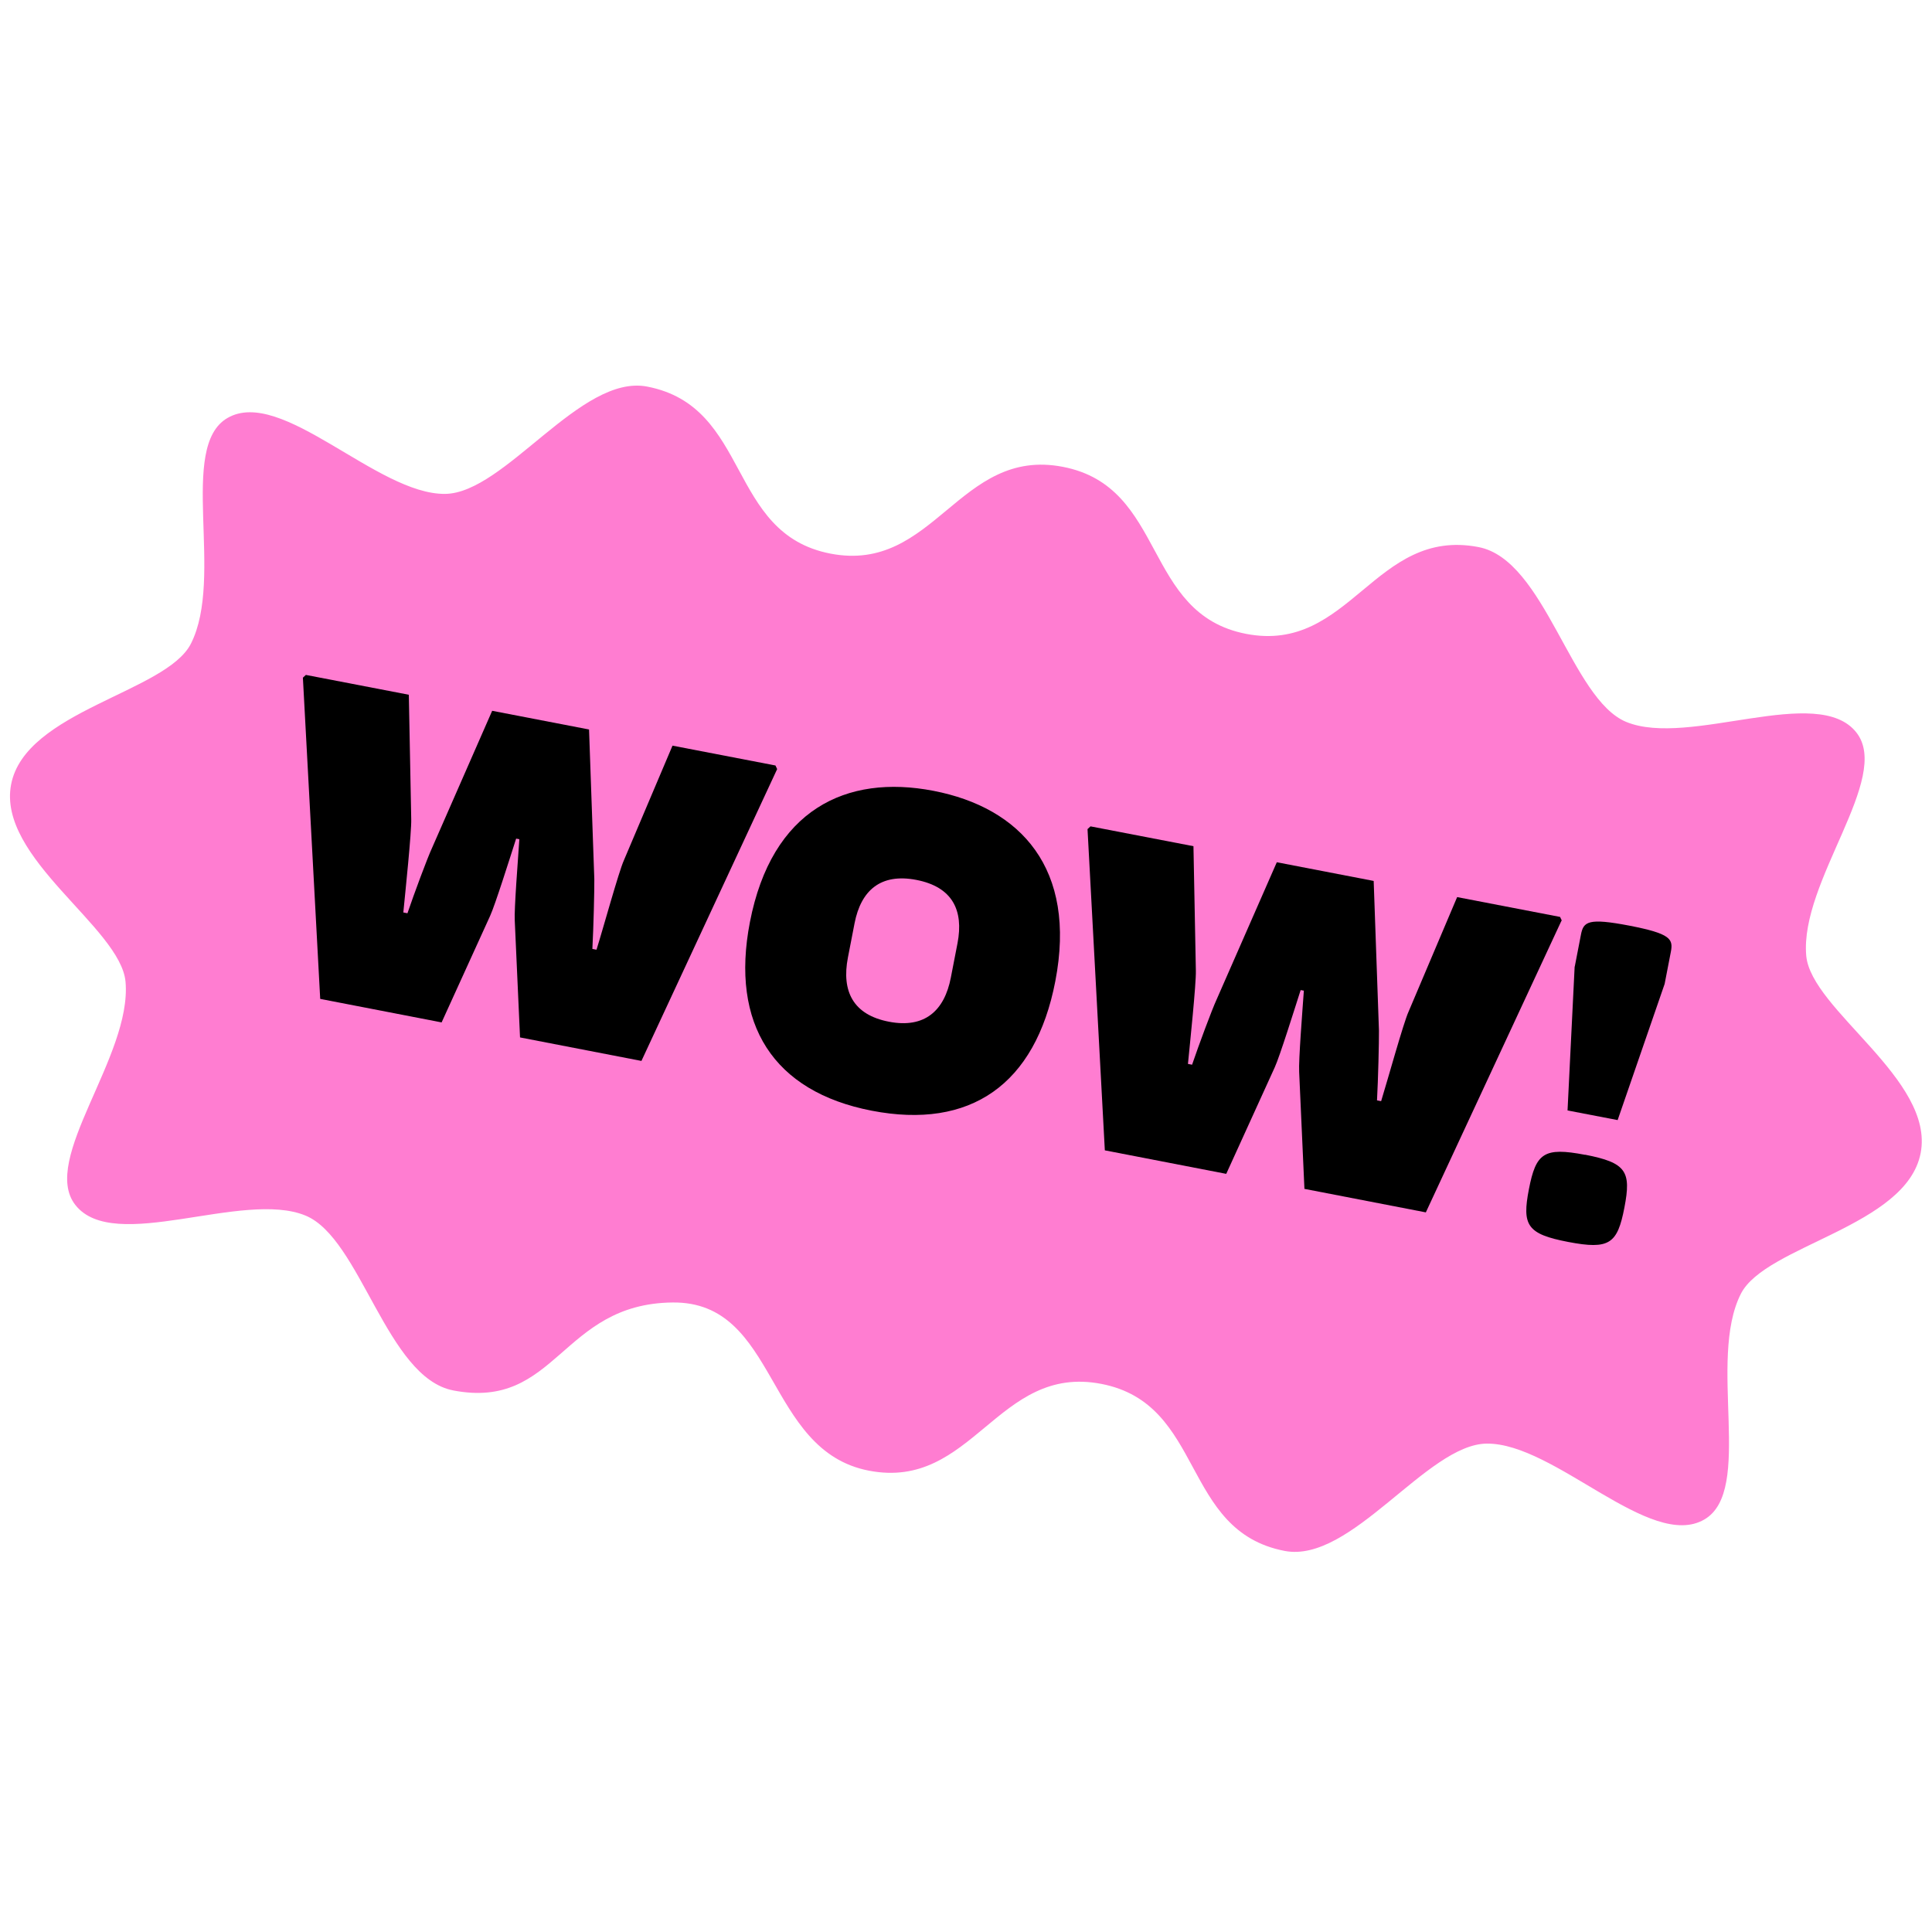
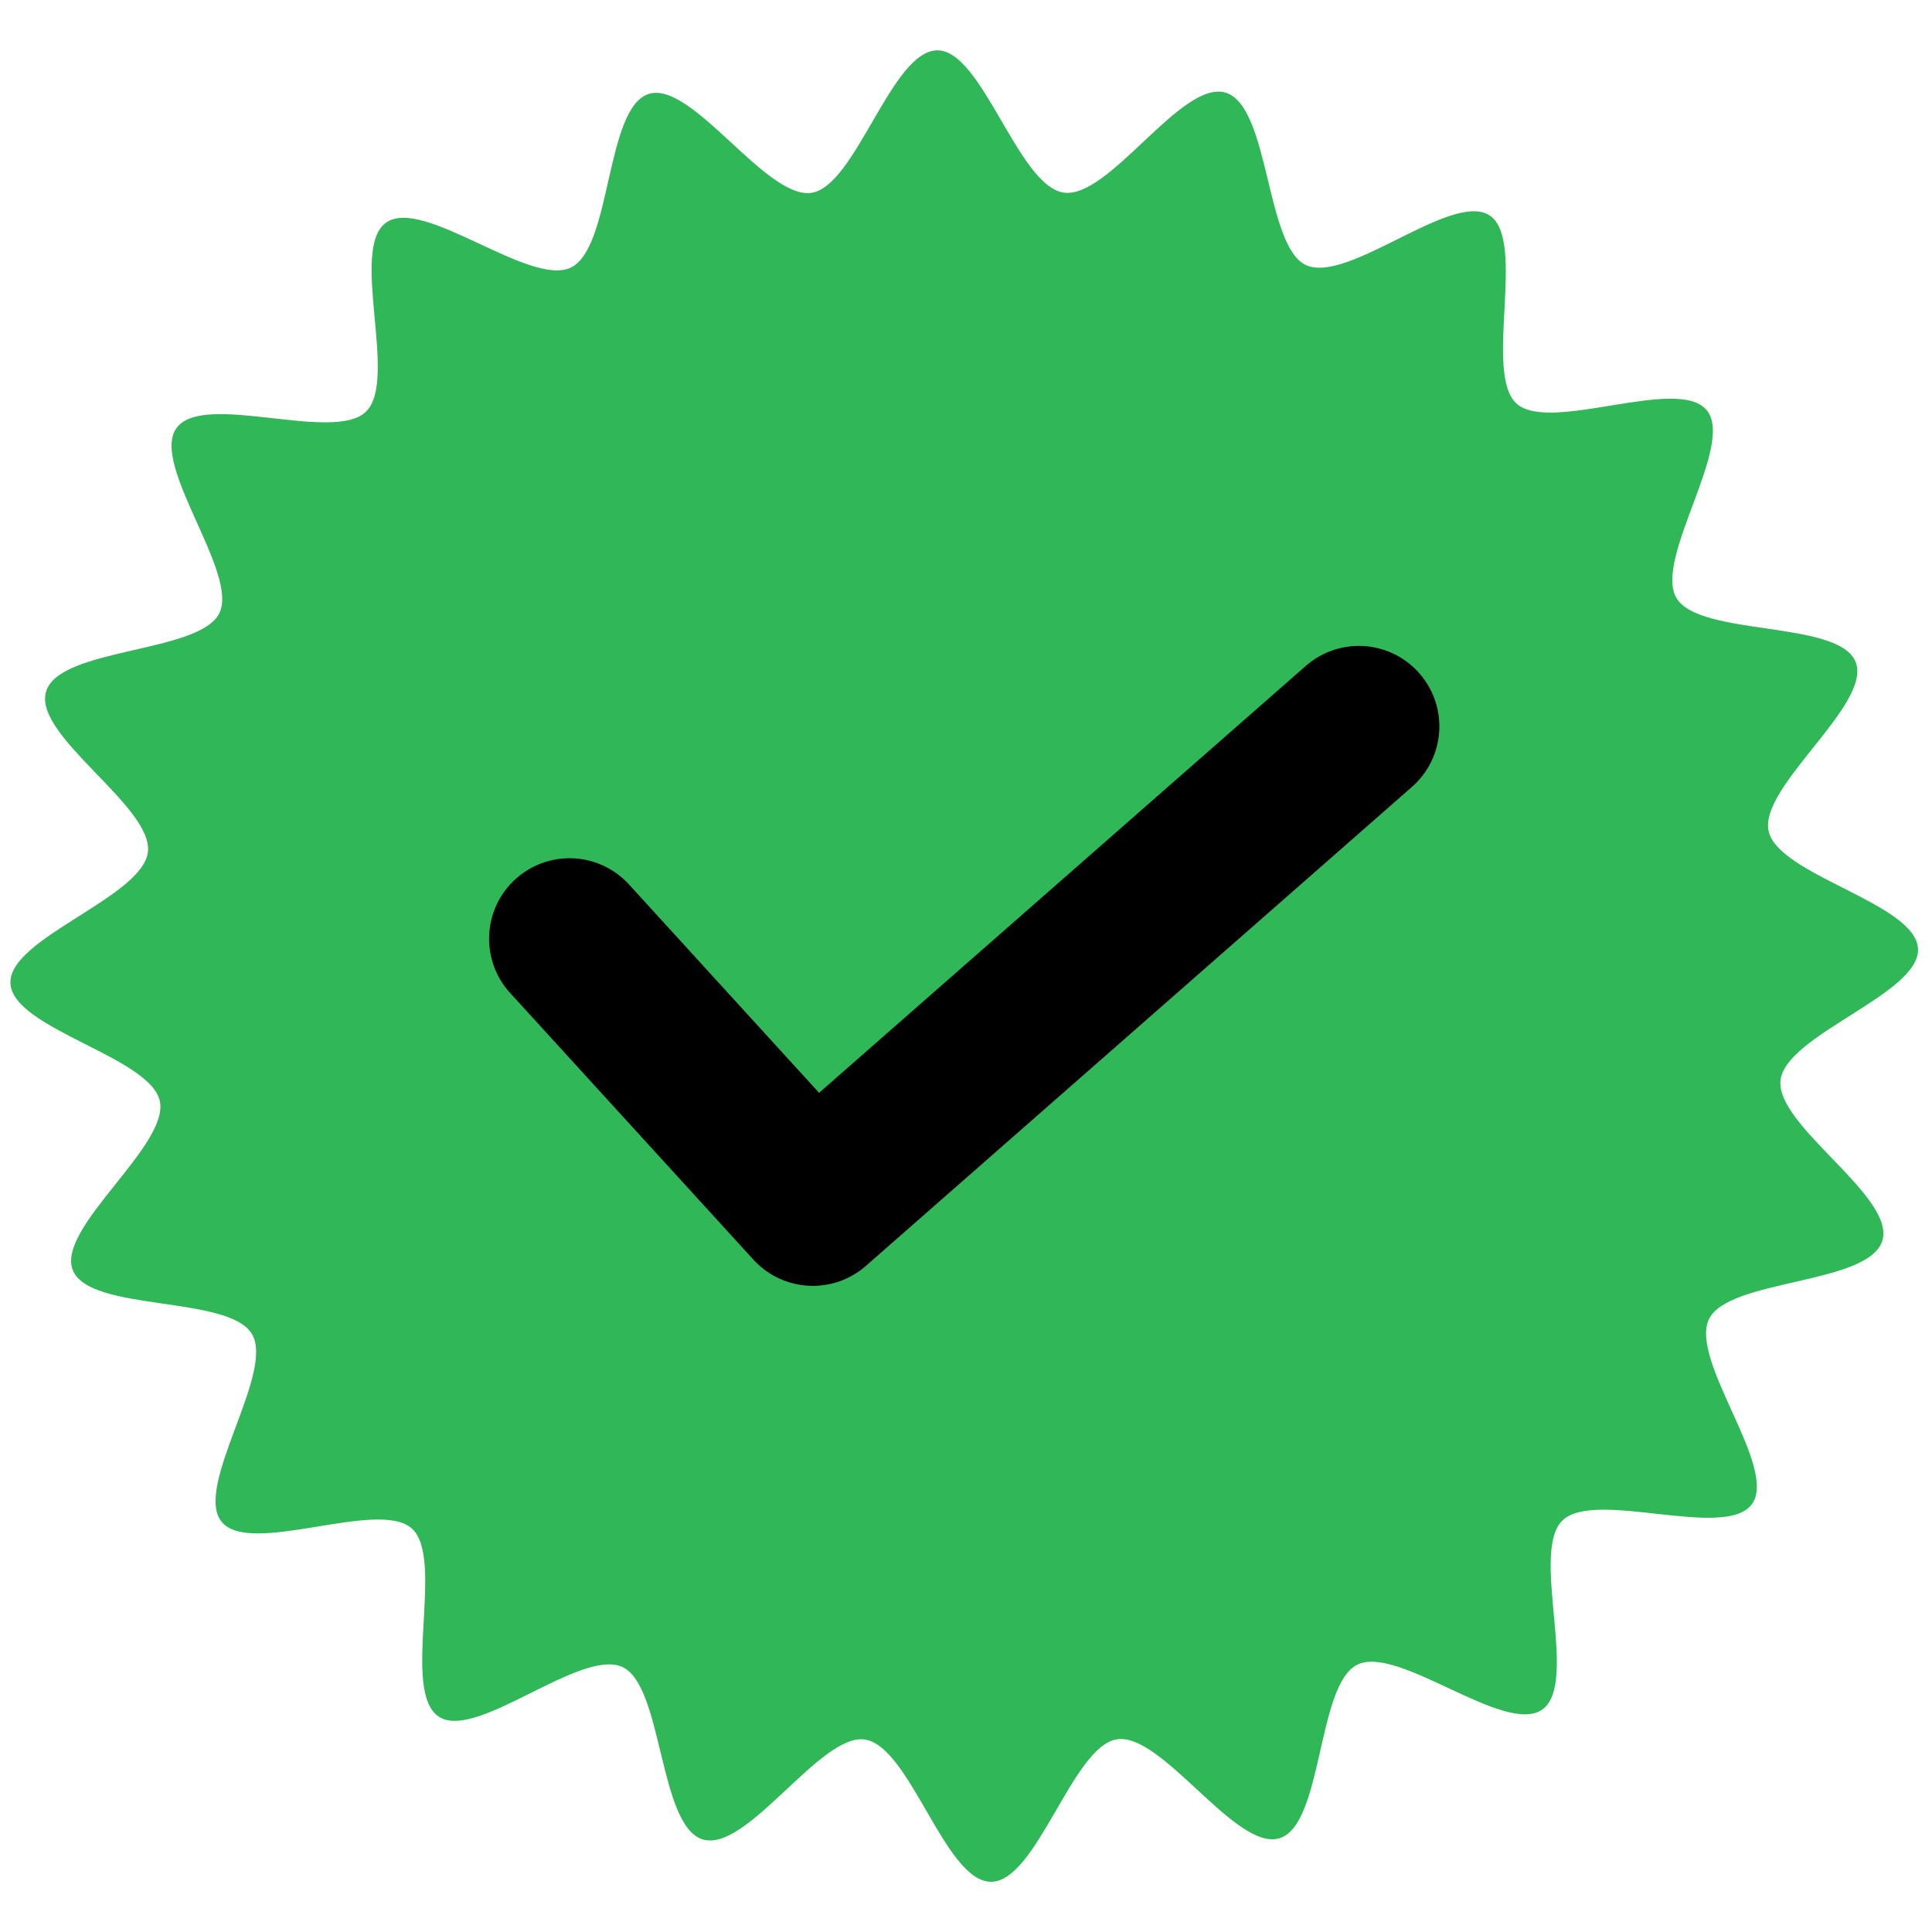
<svg xmlns="http://www.w3.org/2000/svg" id="Camada_2" data-name="Camada 2" viewBox="0 0 168.52 168.52">
  <defs>
    <style>
      .cls-1 {
-         fill: #000;
-       }
- 
-       .cls-1, .cls-2 {
+         fill: #30b757;
        stroke-width: 0px;
      }

      .cls-2 {
-         fill: #ff7dd1;
+         fill: none;
+         stroke: #000;
+         stroke-linecap: round;
+         stroke-linejoin: round;
+         stroke-width: 14.04px;
      }
    </style>
  </defs>
-   <path class="cls-2" d="M39.53,121.28c-5.81-1.12-8.06-13.26-12.88-15.25-5.48-2.26-16.71,3.38-20.08-.93-3.1-3.96,4.95-12.97,4.38-19.46-.42-4.73-11.22-10.8-9.98-17.22,1.24-6.42,13.53-8.04,15.68-12.27,2.95-5.81-1.16-17.17,3.19-19.69,4.72-2.74,13.05,6.68,18.98,6.62,5.22-.05,11.82-10.48,17.63-9.36,9.06,1.75,6.93,12.82,15.99,14.57,9.07,1.75,11.2-9.32,20.27-7.57,9.07,1.75,6.93,12.82,15.99,14.57,9.07,1.75,11.2-9.32,20.27-7.57,5.81,1.12,8.06,13.26,12.88,15.25,5.48,2.26,16.71-3.38,20.08.93,3.1,3.96-4.95,12.97-4.38,19.46.42,4.73,11.22,10.8,9.98,17.22-1.24,6.42-13.53,8.04-15.68,12.27-2.95,5.81,1.16,17.17-3.19,19.69-4.72,2.74-13.05-6.68-18.98-6.62-5.22.05-11.82,10.48-17.63,9.36-9.06-1.75-6.93-12.82-15.99-14.57-9.07-1.75-11.2,9.32-20.27,7.57-9.07-1.75-7.89-14.77-17.12-14.67-9.76.1-10.08,9.42-19.15,7.67Z" />
-   <g>
-     <path class="cls-1" d="M67.78,67.1l-11.83,25.44-10.59-2.05-.46-10.2c-.06-.98.29-5.4.4-7.09l-.28-.05c-.52,1.62-1.84,5.81-2.27,6.74l-4.23,9.29-10.59-2.05-1.51-28.02.26-.24,8.98,1.73.21,10.86c.03,1.14-.52,6.4-.69,8.13l.36.07c.59-1.73,1.72-4.78,2.15-5.71l5.24-11.95,8.45,1.63.46,13.05c.01,1.01-.07,4.27-.17,6.09l.36.07c.55-1.74,1.95-6.84,2.39-7.8l4.24-10,8.98,1.73.15.32Z" />
-     <path class="cls-1" d="M81.42,68.98c7.6,1.47,12.53,6.78,10.63,16.61-1.74,9.02-7.41,12.96-16.02,11.29-8.57-1.66-12.34-7.54-10.62-16.44,1.9-9.83,8.41-12.93,16.01-11.46ZM77.54,89.12c3.11.6,4.84-.95,5.4-3.86l.58-2.99c.55-2.87-.44-4.91-3.59-5.52-3.11-.6-4.83.91-5.39,3.78l-.58,2.99c-.57,2.95.46,5,3.58,5.6Z" />
-     <path class="cls-1" d="M136.2,80.31l-11.83,25.44-10.59-2.05-.46-10.2c-.06-.98.29-5.4.41-7.09l-.28-.05c-.52,1.62-1.83,5.81-2.26,6.74l-4.23,9.29-10.59-2.05-1.51-28.02.26-.24,8.98,1.73.21,10.86c.03,1.14-.52,6.4-.69,8.13l.36.07c.59-1.73,1.72-4.78,2.15-5.71l5.24-11.95,8.45,1.63.46,13.05c.01,1.01-.07,4.26-.17,6.09l.36.07c.54-1.74,1.95-6.84,2.39-7.8l4.24-10,8.98,1.73.15.32Z" />
-     <path class="cls-1" d="M138.26,100.72c3.6.7,4.04,1.45,3.43,4.61s-1.3,3.69-4.9,3c-3.6-.69-4.04-1.45-3.43-4.6s1.3-3.69,4.9-3ZM137.36,84.31l.54-2.79c.22-1.13.62-1.47,4.22-.78,3.6.7,3.84,1.16,3.62,2.29l-.54,2.79-4.1,11.88-4.37-.84.62-12.55Z" />
-   </g>
+   <path class="cls-1" d="M164.19,108.21c-1.16,3.86-13.38,3.32-15.11,6.83-1.78,3.59,6.05,12.98,3.73,16.16s-13.7-1.34-16.53,1.43c-2.84,2.78,1.49,14.21-1.76,16.49s-12.55-5.67-16.12-3.92c-3.55,1.73-2.98,13.96-6.79,15.14s-10.22-9.22-14.18-8.63c-3.89.59-6.98,12.43-10.99,12.43s-7.04-11.83-11.01-12.41c-3.87-.57-10.26,9.87-14.12,8.72-3.86-1.16-3.47-13.39-7.01-15.04-3.65-1.69-12.75,6.48-16.02,4.33-3.35-2.2.57-13.8-2.36-16.42s-14.08,2.47-16.58-.57,4.65-12.98,2.64-16.38c-2.03-3.43-14.17-1.9-15.63-5.58s8.44-10.87,7.59-14.75c-.84-3.87-12.84-6.29-13.03-10.27-.19-3.93,11.51-7.48,11.99-11.45s-10.04-10.14-8.88-14,13.38-3.32,15.11-6.83-6.05-12.98-3.73-16.16c2.35-3.22,13.7,1.34,16.53-1.43,2.84-2.78-1.49-14.21,1.76-16.49,3.24-2.27,12.55,5.67,16.12,3.92s2.98-13.96,6.79-15.14c3.76-1.17,10.22,9.22,14.18,8.63,3.89-.59,6.98-12.43,10.99-12.43,3.92,0,7.04,11.83,11.01,12.41s10.26-9.87,14.12-8.72c3.86,1.16,3.47,13.39,7.01,15.04,3.65,1.69,12.75-6.48,16.02-4.33s-.57,13.8,2.36,16.42,14.08-2.47,16.58.57-4.65,12.98-2.64,16.38,14.17,1.9,15.63,5.58c1.46,3.69-8.44,10.87-7.59,14.75s12.84,6.29,13.03,10.27c.19,3.93-11.51,7.48-11.99,11.45s10.04,10.14,8.88,14Z" />
+   <polyline class="cls-2" points="49.68 81.88 70.9 105.14 118.53 63.36" />
</svg>
